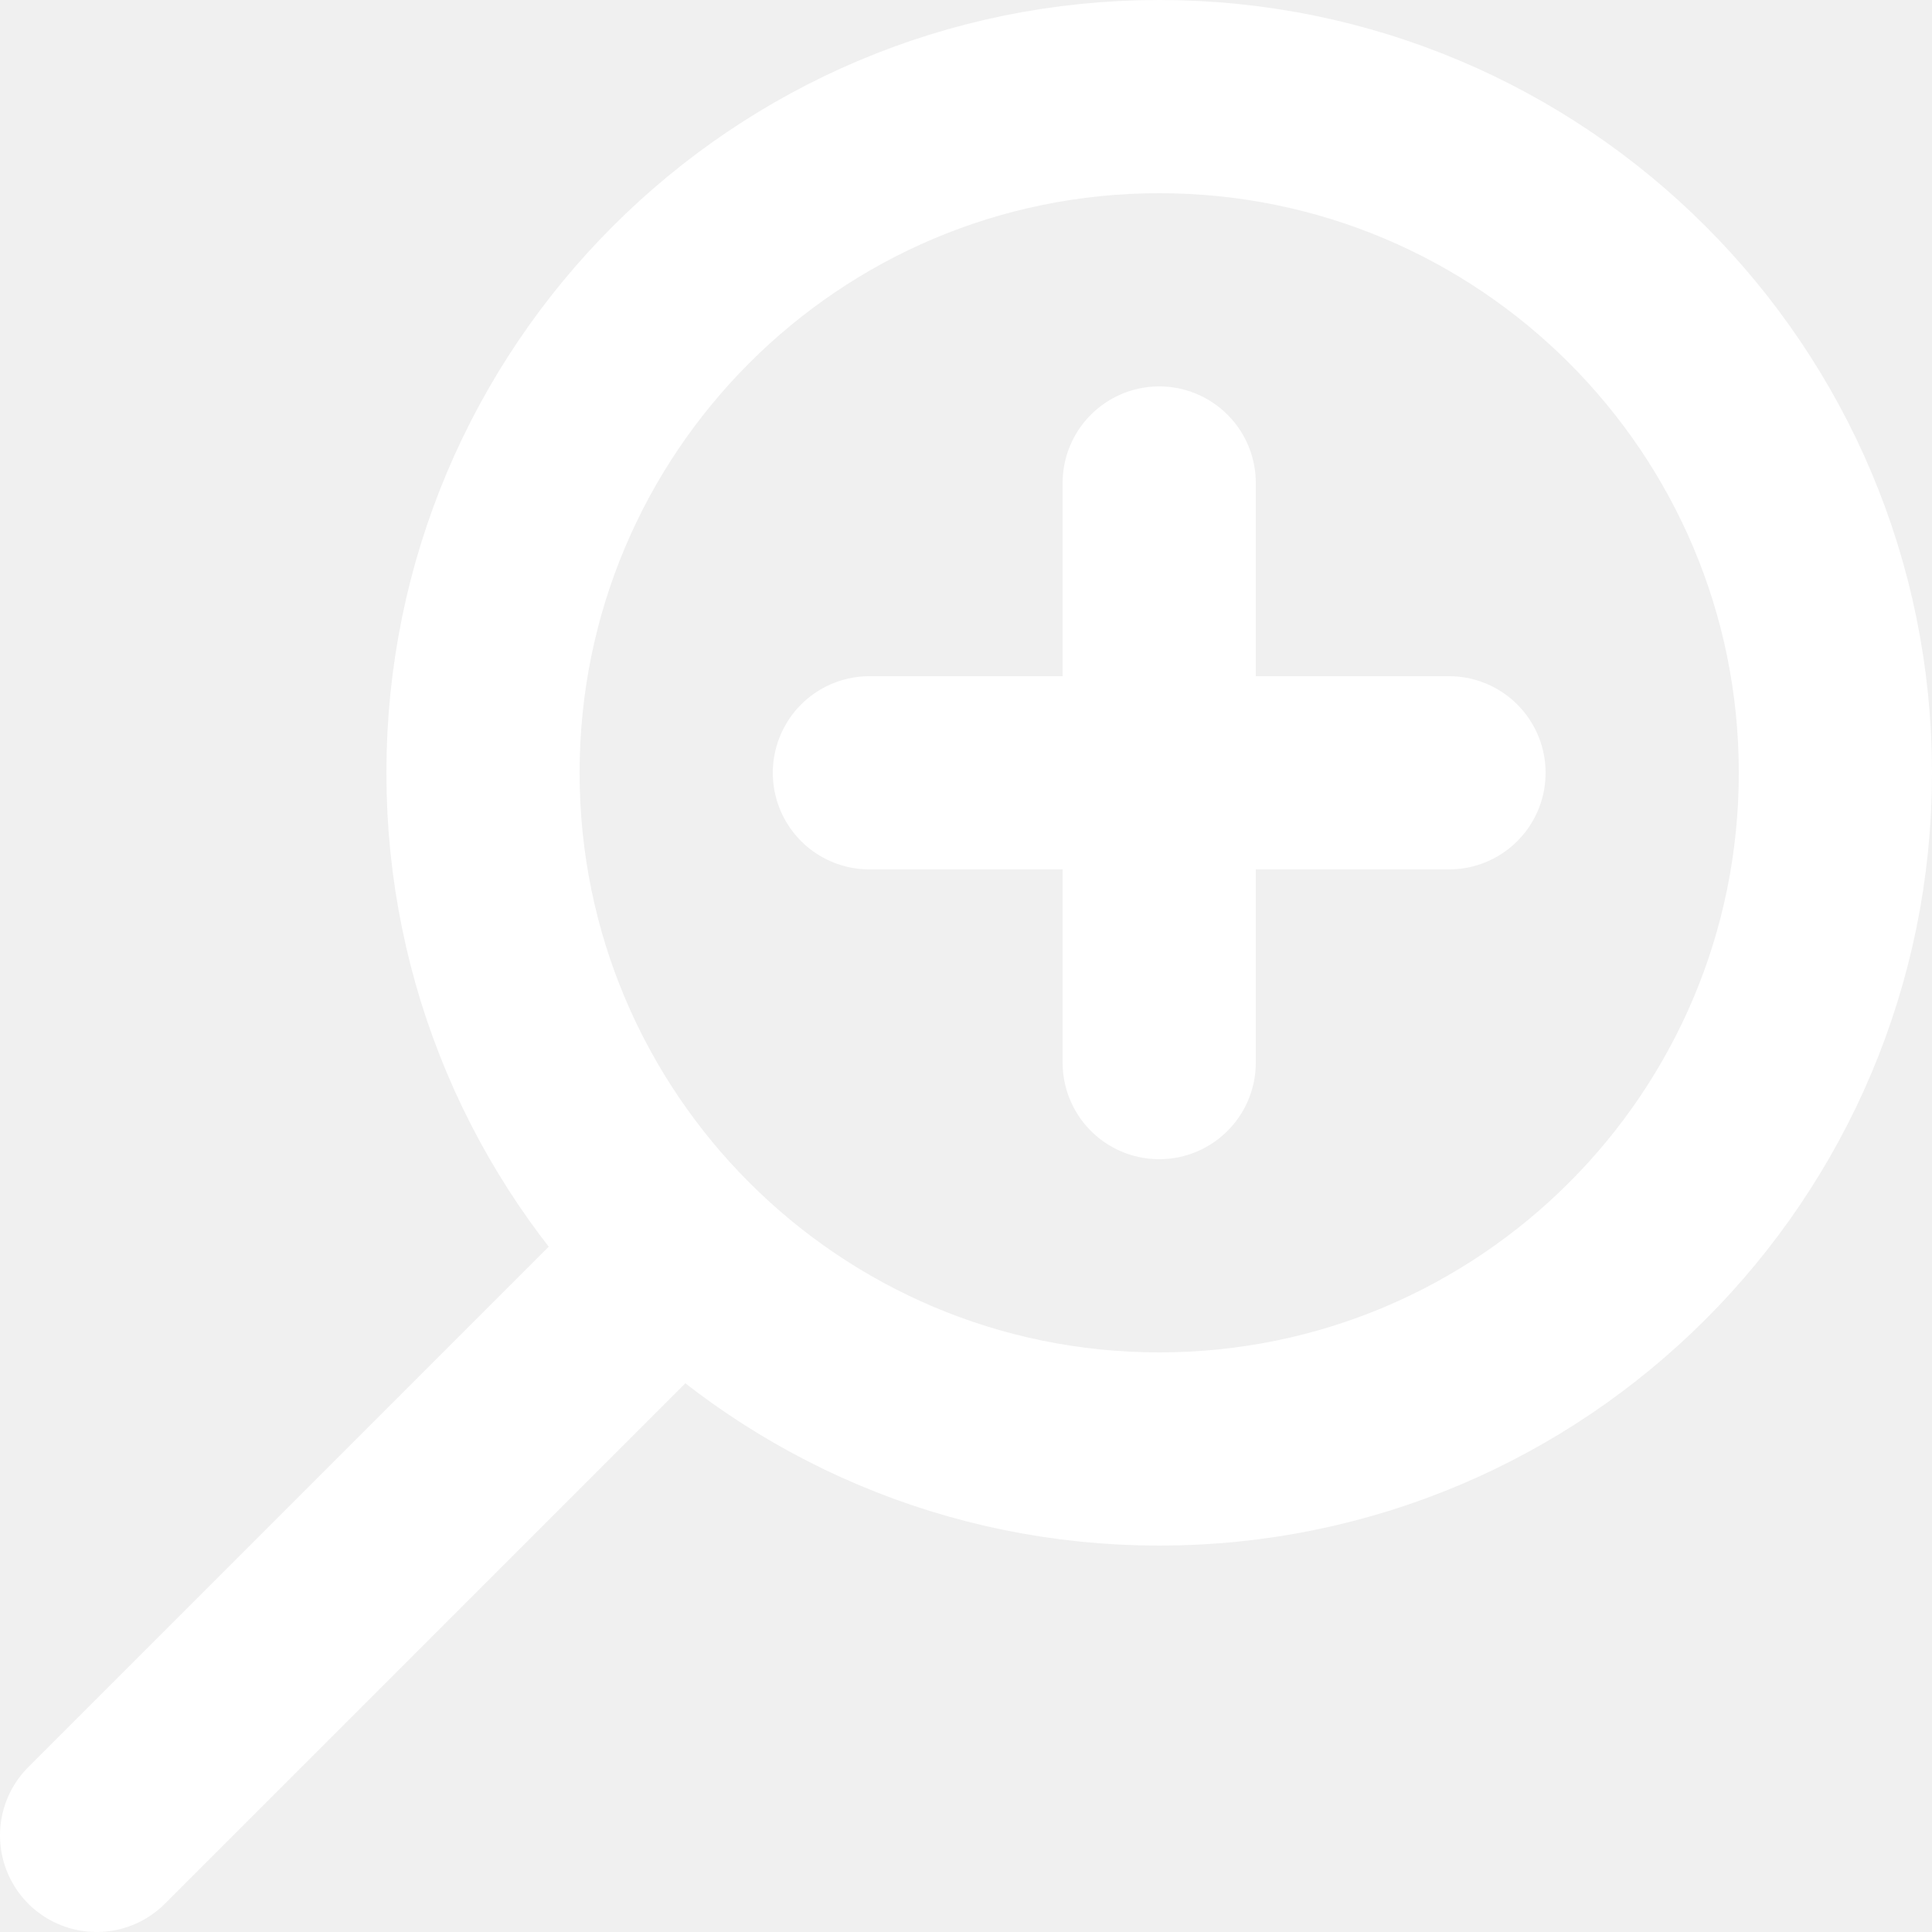
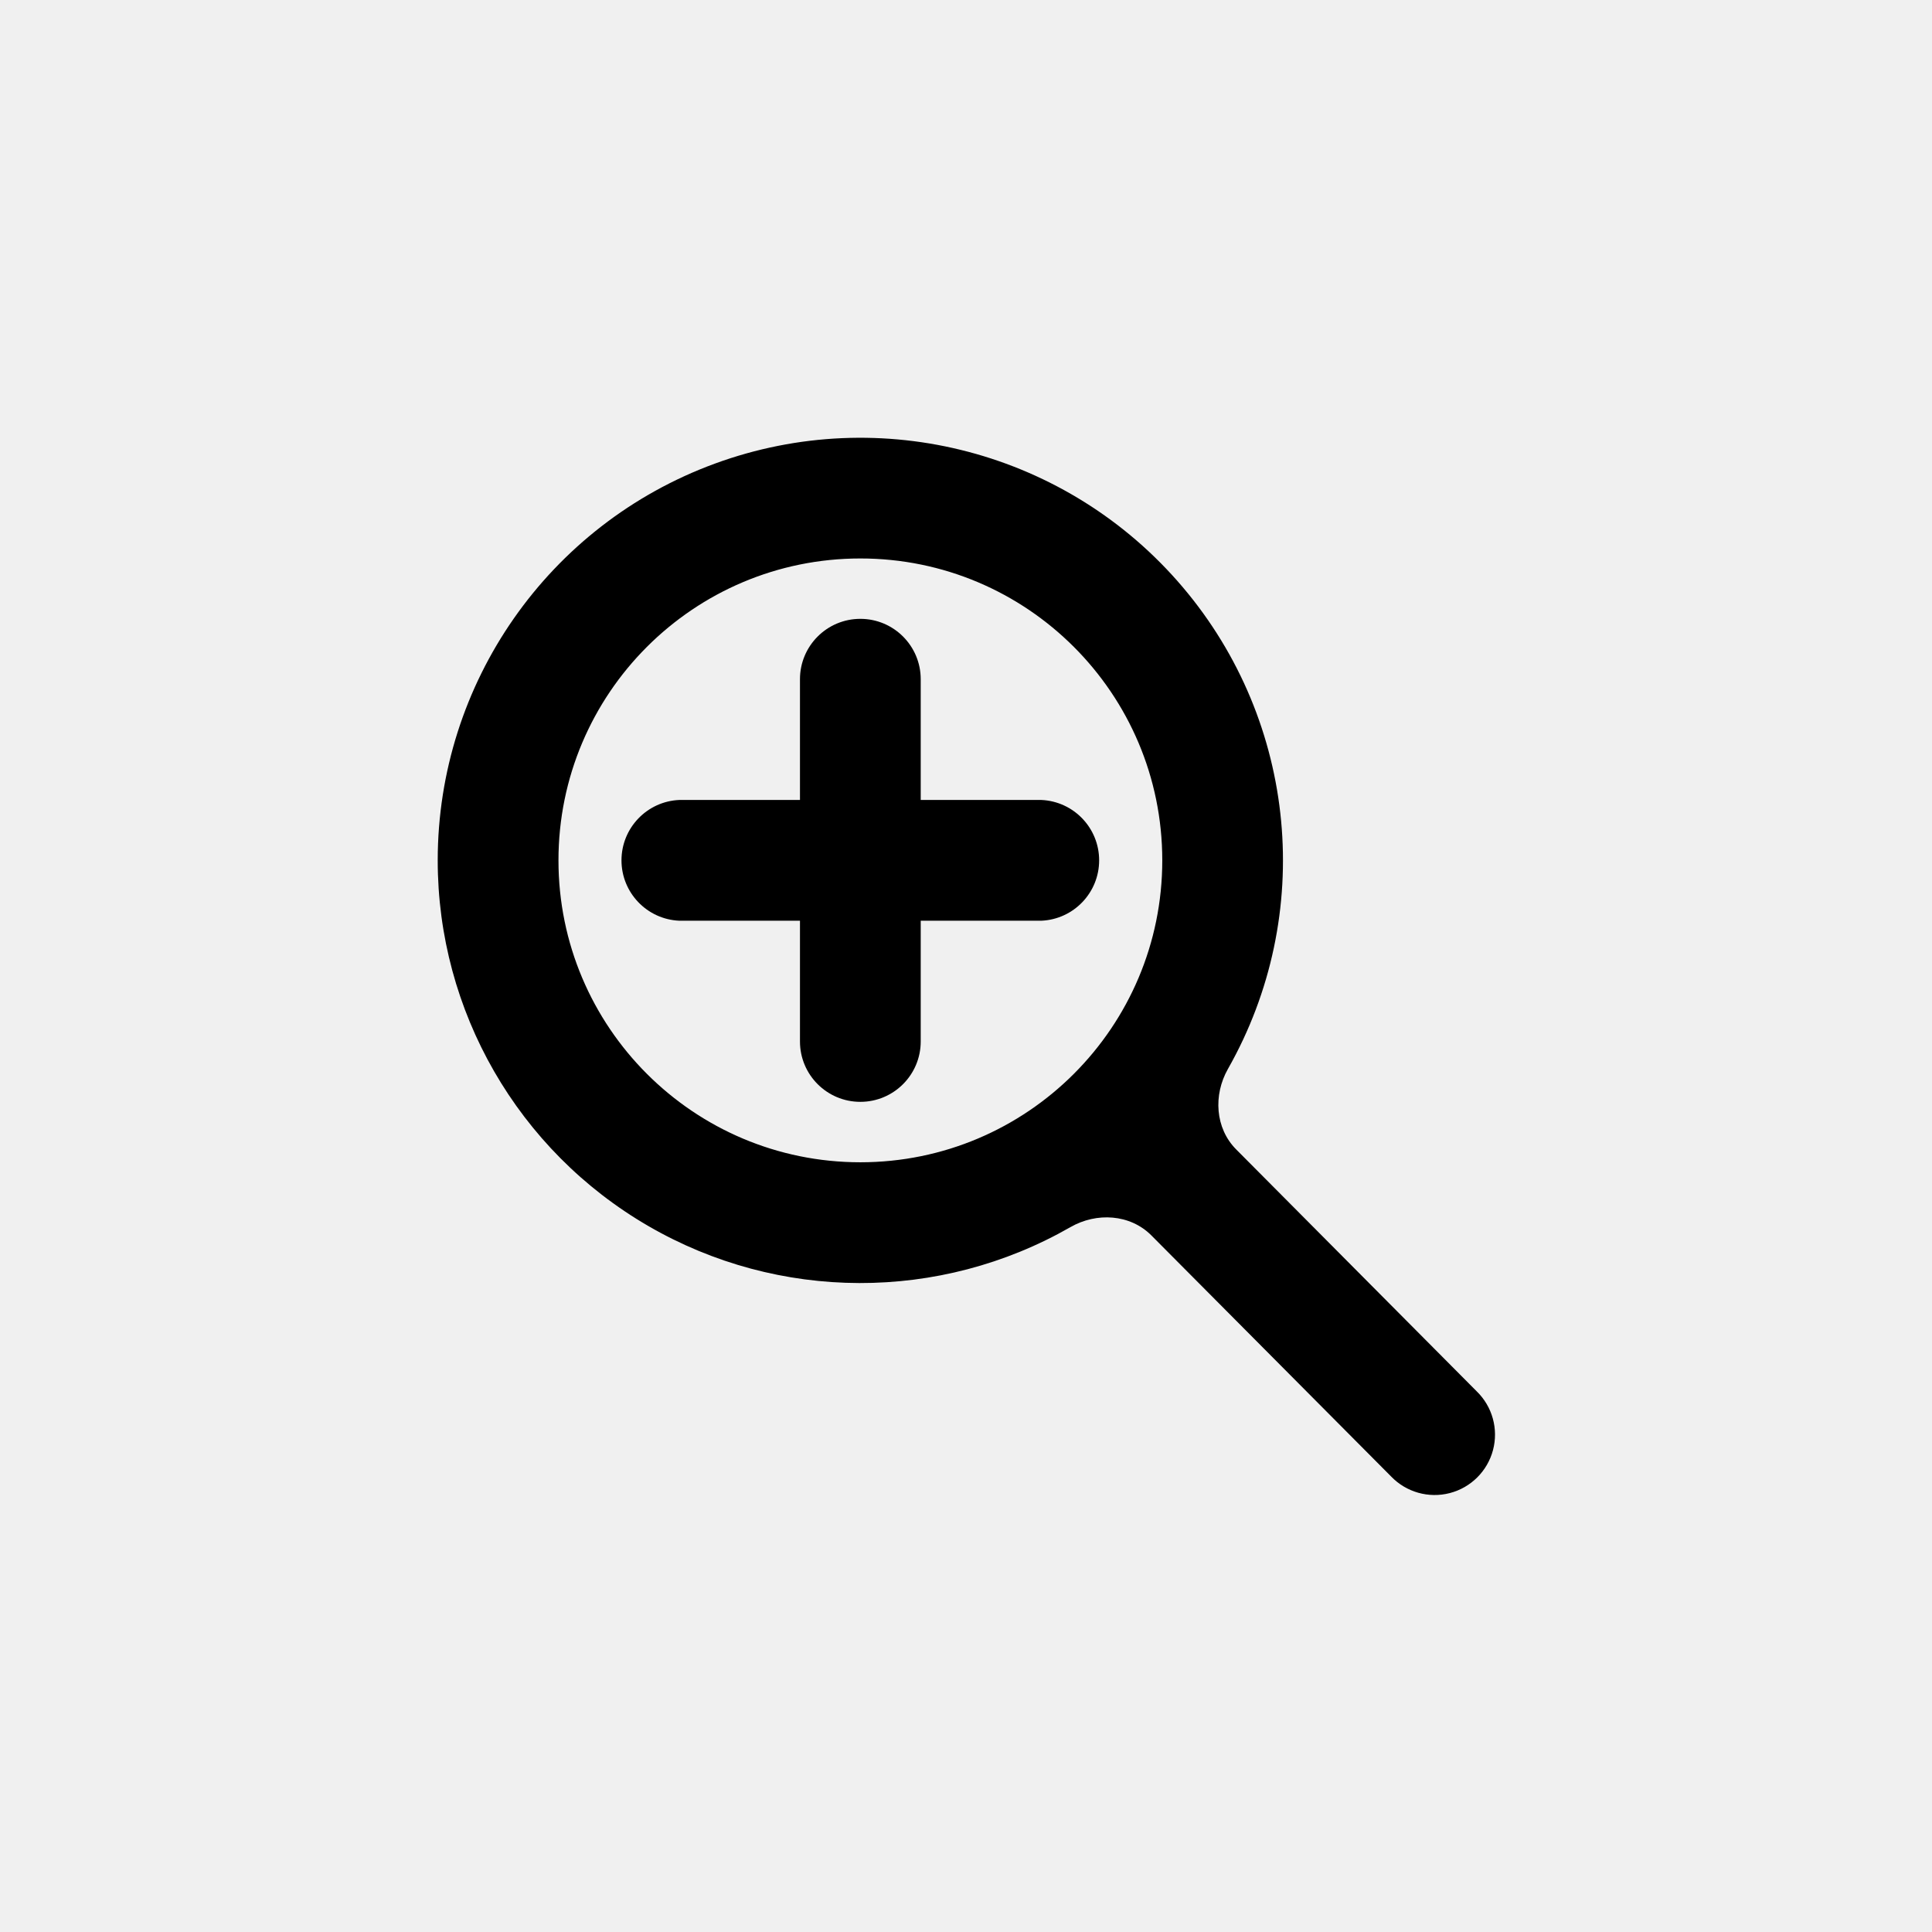
- <svg xmlns="http://www.w3.org/2000/svg" width="20" height="20">
-   <g stroke="#fff" stroke-width="2" stroke-linecap="round">
-     <path d="M1 19l6-6" />
-     <path d="M9 8h6" />
-     <path d="M12 5v6" />
+ <svg xmlns="http://www.w3.org/2000/svg" fill-rule="evenodd" clip-rule="evenodd" stroke-linejoin="round" stroke-miterlimit="1.414" aria-label="zoom-in" viewBox="0 0 32 32" preserveAspectRatio="xMidYMid meet" fill="currentColor" width="48" height="48" title="zoom-in">
+   <g>
+     <path fill-rule="evenodd" clip-rule="evenodd" d="M14.25 9.25a5 5 0 1 0 .001 10.001A5 5 0 0 0 14.25 9.25zm-7 5a7 7 0 1 1 13.088 3.456c-.244.431-.212.981.137 1.332l3.984 4.007a1 1 0 1 1-1.418 1.41l-3.97-3.992c-.352-.354-.908-.387-1.341-.138A7 7 0 0 1 7.25 14.25z" />
+     <path fill-rule="evenodd" clip-rule="evenodd" d="M13.25 11.25a1 1 0 0 1 2 0v2h1.999a1.001 1.001 0 0 1 0 2H15.25v2a1 1 0 0 1-2 0v-2h-2a1.001 1.001 0 0 1 0-2h2v-2z" />
  </g>
-   <circle cx="12" cy="8" r="7" fill="none" stroke="#fff" stroke-width="2" />
</svg>
